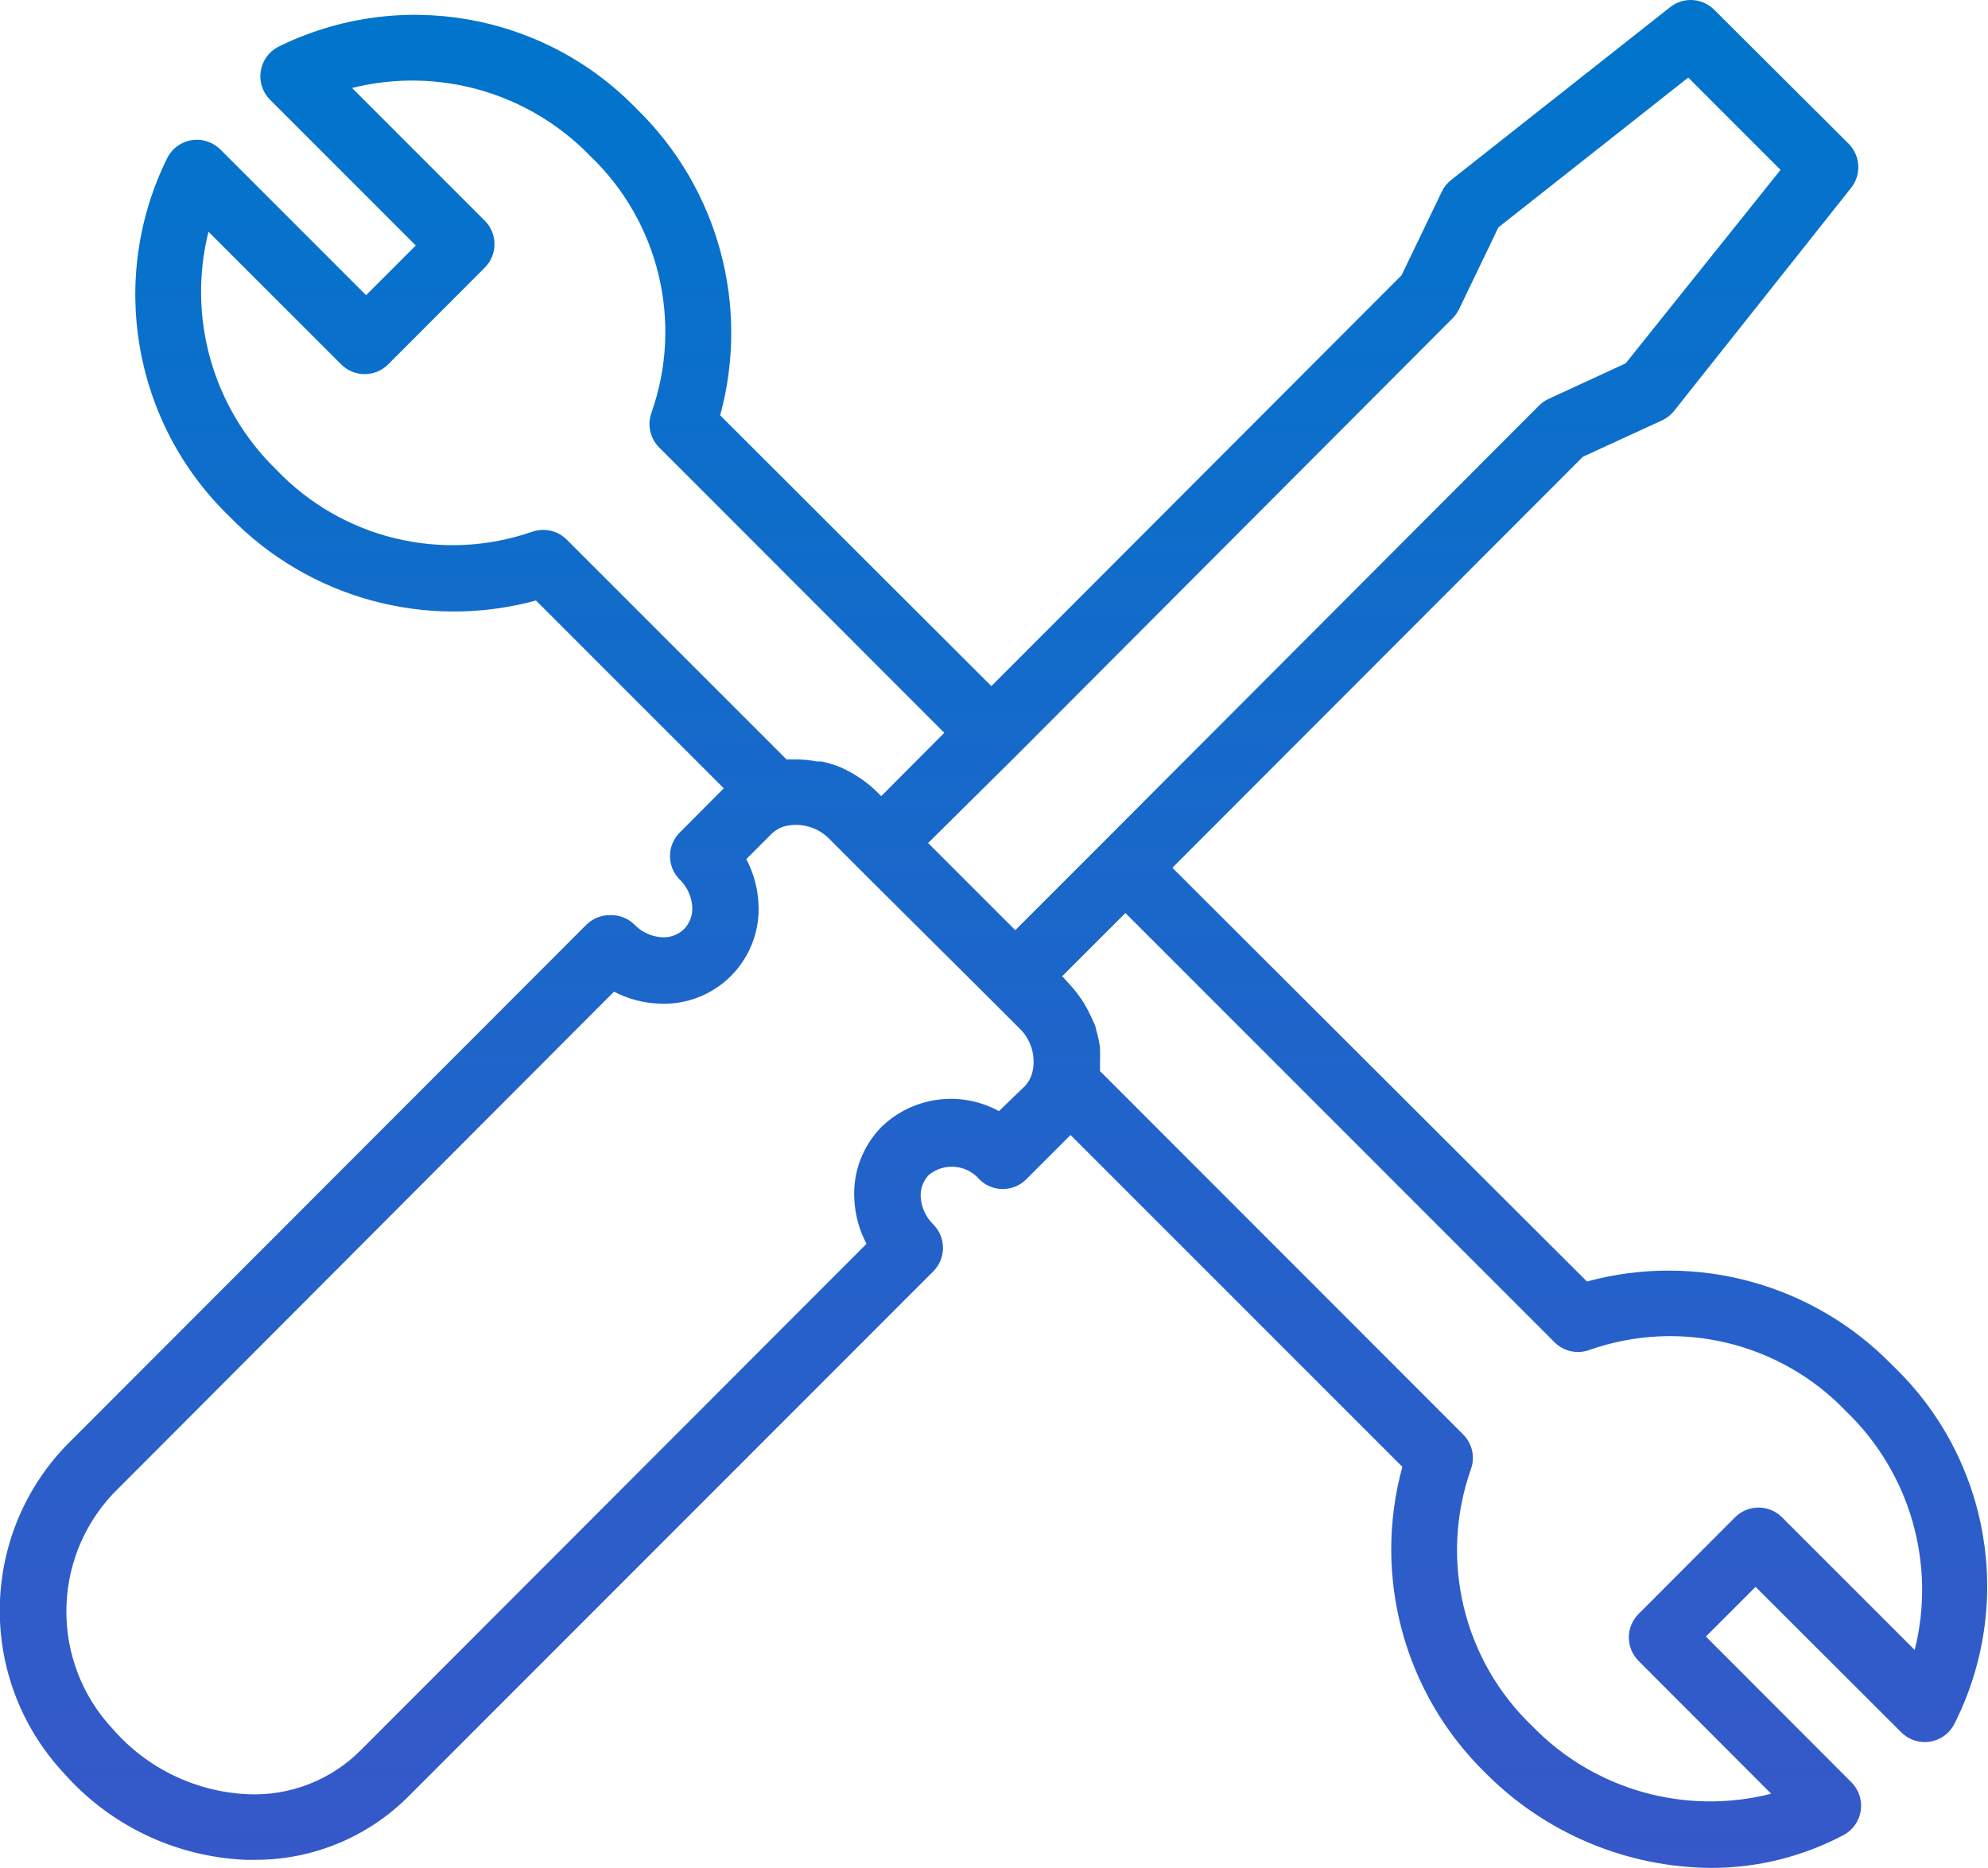
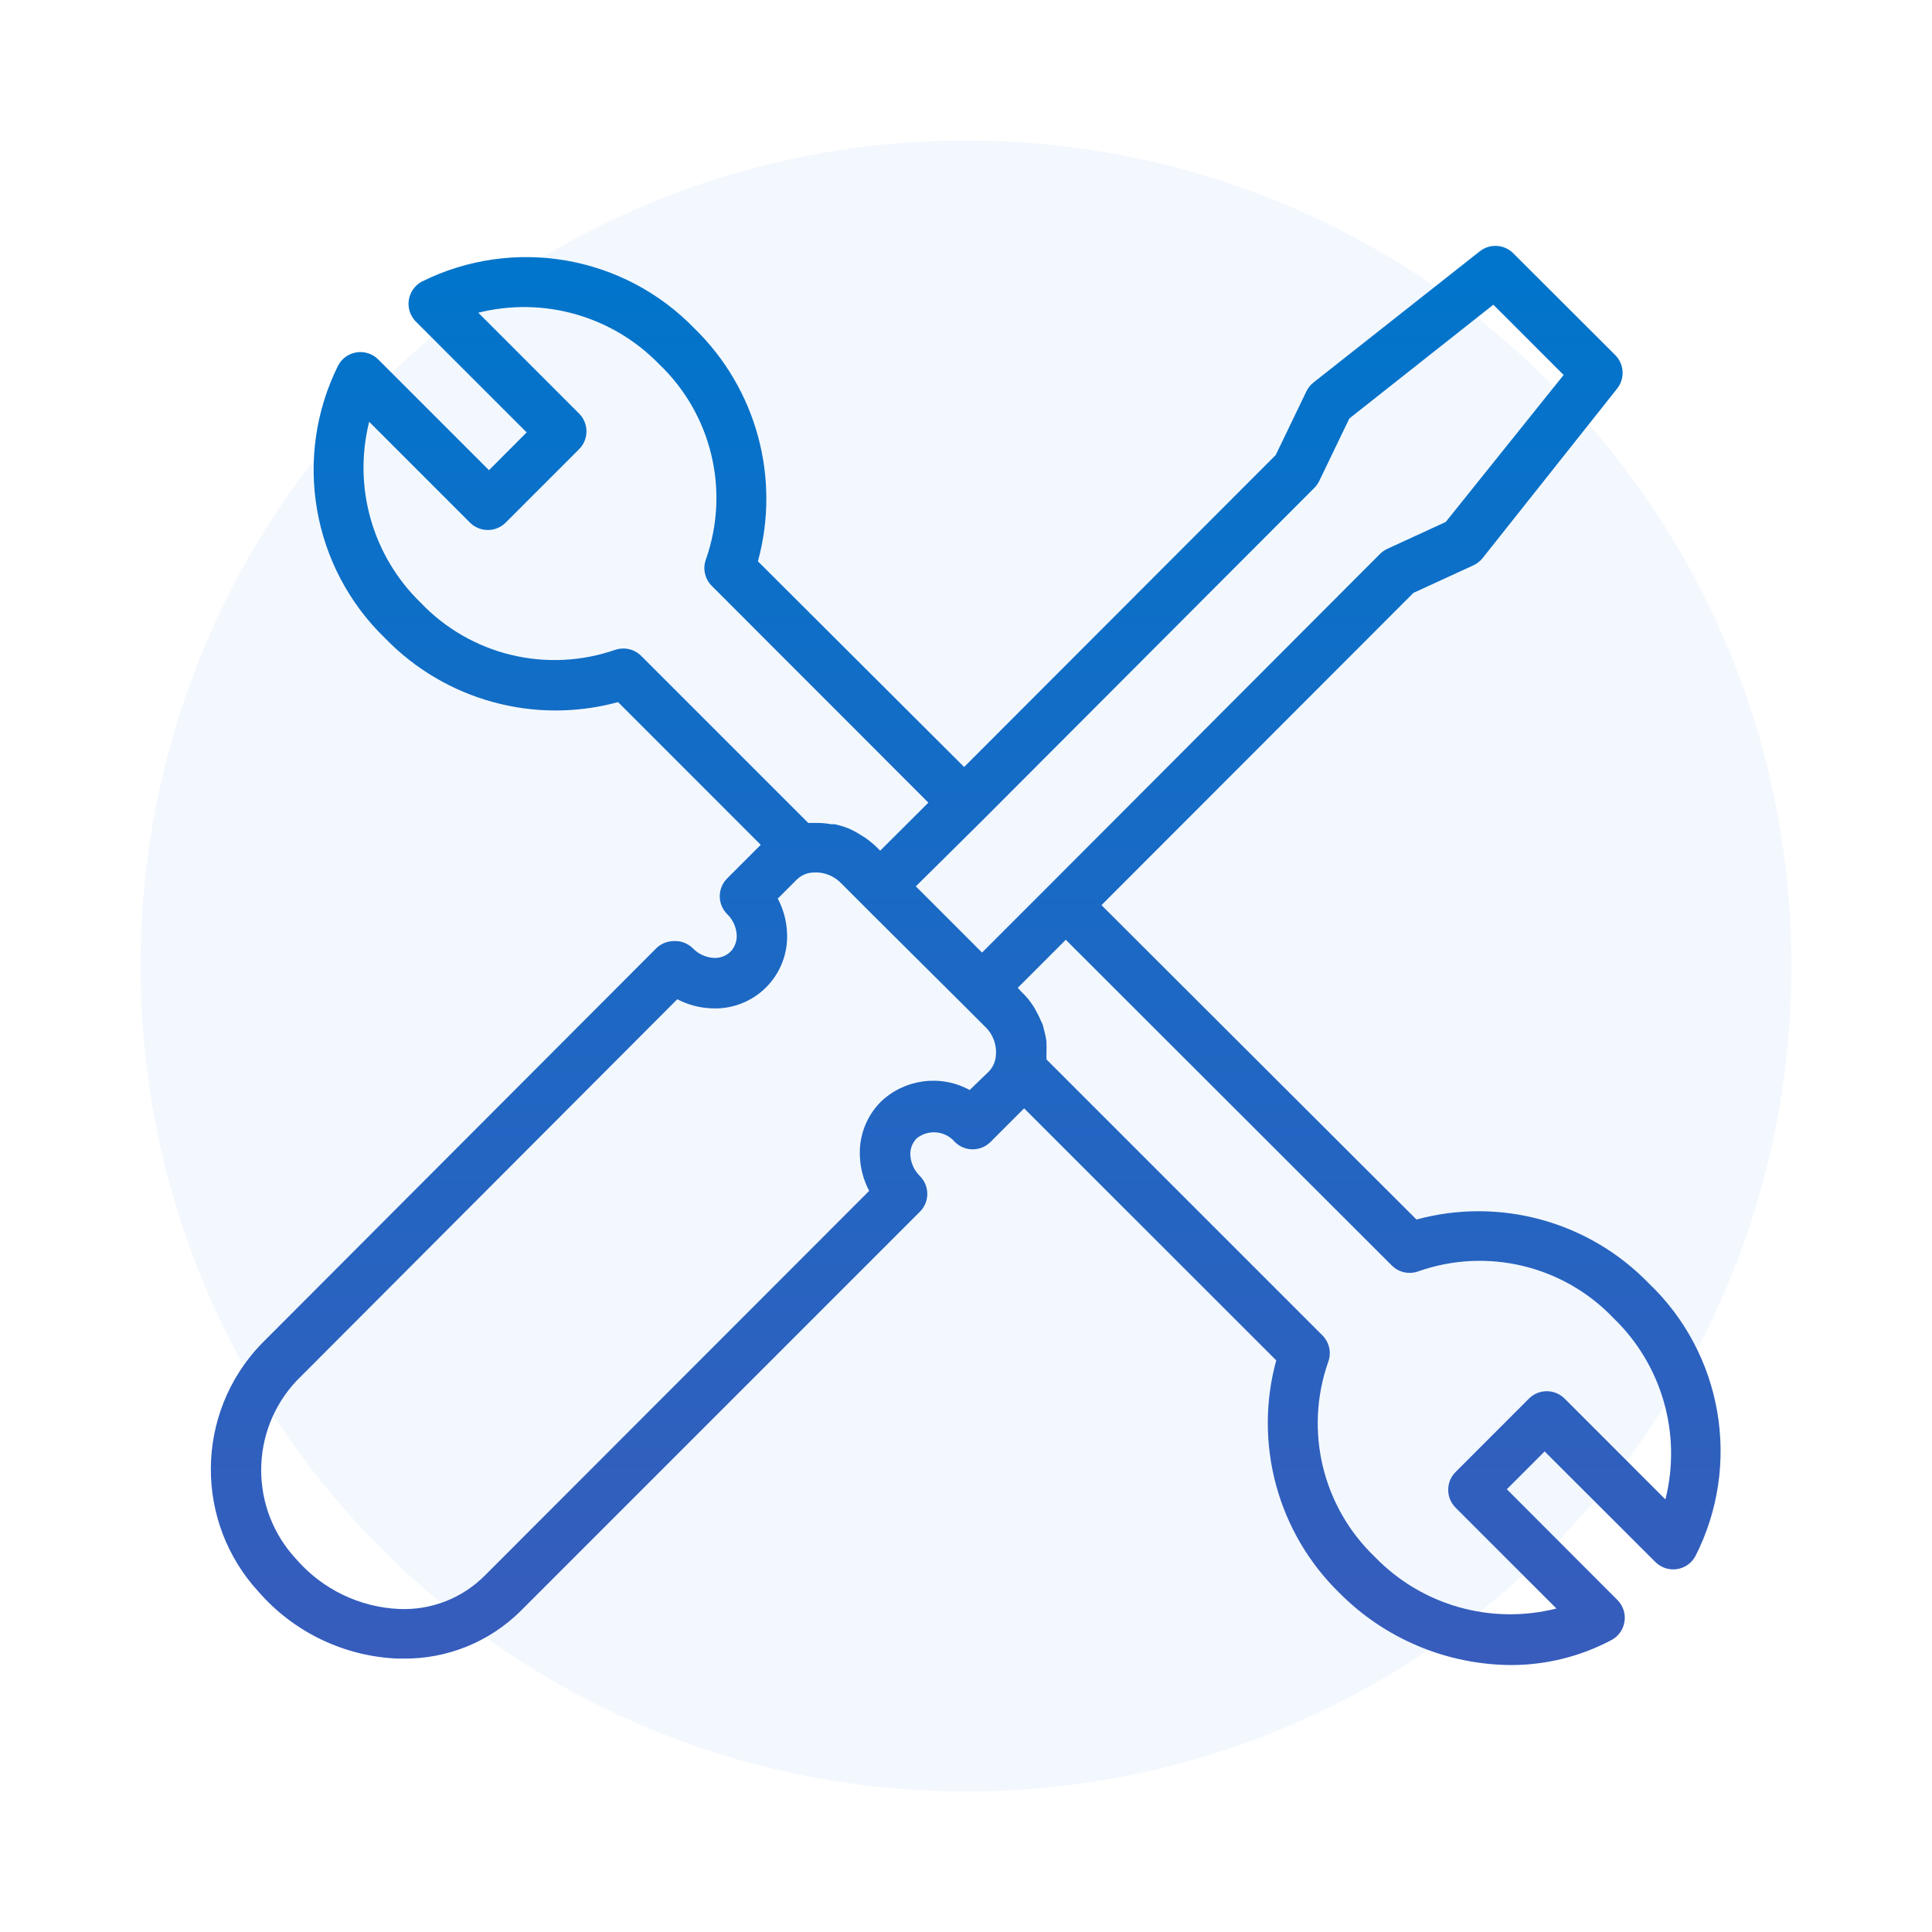
- <svg xmlns="http://www.w3.org/2000/svg" width="56" height="52.615" viewBox="0 0 56 52.615">
+ <svg xmlns="http://www.w3.org/2000/svg" width="55" height="55" viewBox="0 0 55 55">
  <defs>
-     <linearGradient id="vx9ihnvyma" x1=".5" x2=".5" y2="1" gradientUnits="objectBoundingBox">
+     <linearGradient id="linear-gradient" x1="0.5" x2="0.5" y2="1" gradientUnits="objectBoundingBox">
      <stop offset="0" stop-color="#0075cb" />
-       <stop offset="1" stop-color="#3658c9" />
+       <stop offset="1" stop-color="#375cbc" />
    </linearGradient>
  </defs>
-   <path fill="url(#vx9ihnvyma)" d="M50.145 43.87L38.468 32.217l11.565-11.578 2.225-1.022a.935.935 0 0 0 .343-.268l4.985-6.281a.935.935 0 0 0-.069-1.246l-3.782-3.77a.935.935 0 0 0-1.246-.075l-6.169 4.867a.935.935 0 0 0-.262.33l-1.135 2.356L33.37 27.1l-7.64-7.627a8.8 8.8 0 0 0-2.343-8.624A8.687 8.687 0 0 0 13.268 9.1a.935.935 0 0 0-.218 1.483l4.106 4.106-1.4 1.4-4.106-4.106a.935.935 0 0 0-1.483.218 8.687 8.687 0 0 0 1.745 10.126 8.8 8.8 0 0 0 8.63 2.362l5.29 5.29-1.242 1.248a.935.935 0 0 0 0 1.321 1.178 1.178 0 0 1 .355.773.835.835 0 0 1-.231.623.823.823 0 0 1-.623.231 1.171 1.171 0 0 1-.773-.355.935.935 0 0 0-.7-.268.935.935 0 0 0-.661.274L7.3 48.5a6.711 6.711 0 0 0-.075 9.2 7.235 7.235 0 0 0 5.147 2.461h.2a6.088 6.088 0 0 0 4.362-1.77l14.8-14.806a.935.935 0 0 0 0-1.321 1.184 1.184 0 0 1-.355-.773.829.829 0 0 1 .231-.623 1.022 1.022 0 0 1 1.421.125.935.935 0 0 0 1.321 0l1.248-1.248 9.347 9.347a8.8 8.8 0 0 0 2.343 8.624 9.042 9.042 0 0 0 6.35 2.673 7.945 7.945 0 0 0 3.739-.928.935.935 0 0 0 .218-1.483l-4.1-4.106 1.4-1.4 4.106 4.1a.935.935 0 0 0 1.483-.218 8.592 8.592 0 0 0-1.732-10.12 8.786 8.786 0 0 0-8.612-2.362zm-3.782-27.131a.935.935 0 0 0 .181-.255l1.109-2.306L53 9.959l2.6 2.6-4.364 5.451-2.169 1a.929.929 0 0 0-.268.187L36.486 31.532l-2.443 2.443-2.455-2.455 2.443-2.42zm-25.91 6.007A6.854 6.854 0 0 1 13.224 21a6.979 6.979 0 0 1-1.907-6.7l3.739 3.739a.935.935 0 0 0 1.321 0l2.723-2.727a.935.935 0 0 0 0-1.321l-3.739-3.739a6.979 6.979 0 0 1 6.7 1.907 6.855 6.855 0 0 1 1.739 7.228.935.935 0 0 0 .212.991l8.032 8.038-1.777 1.784-.112-.112a3.346 3.346 0 0 0-.442-.368l-.125-.081a3.271 3.271 0 0 0-.474-.255 3.178 3.178 0 0 0-.53-.162h-.131a3.072 3.072 0 0 0-.53-.056H27.6l-6.182-6.182a.935.935 0 0 0-.966-.237zm13.84 15.641l-.71.685a2.817 2.817 0 0 0-3.3.436 2.679 2.679 0 0 0-.773 2.056 2.985 2.985 0 0 0 .343 1.246L15.611 57.068a4.219 4.219 0 0 1-3.178 1.246 5.359 5.359 0 0 1-3.807-1.832 4.842 4.842 0 0 1 0-6.63L22.74 35.707a2.991 2.991 0 0 0 1.246.336 2.667 2.667 0 0 0 2.823-2.823 2.979 2.979 0 0 0-.343-1.246l.7-.7a.916.916 0 0 1 .4-.231 1.315 1.315 0 0 1 1.246.368l1.2 1.2 3.371 3.352.773.773a1.3 1.3 0 0 1 .368 1.246.941.941 0 0 1-.231.411zM59.38 54.251l-3.739-3.739a.935.935 0 0 0-1.321 0l-2.72 2.724a.935.935 0 0 0 0 1.321l3.736 3.743a6.973 6.973 0 0 1-6.724-1.9 6.854 6.854 0 0 1-1.739-7.228.935.935 0 0 0-.212-.991L36.43 37.944v-.287q.007-.149 0-.3v-.081a3.116 3.116 0 0 0-.075-.374l-.031-.106a.725.725 0 0 0-.093-.268l-.056-.125c-.037-.081-.075-.156-.118-.231l-.069-.125c-.05-.081-.1-.156-.156-.231l-.075-.1a3.407 3.407 0 0 0-.268-.305l-.069-.081-.056-.056.891-.891.891-.891 12.089 12.092a.935.935 0 0 0 .991.212 6.854 6.854 0 0 1 7.228 1.739 6.973 6.973 0 0 1 1.925 6.717z" transform="translate(-5.444 -7.774)" />
+   <g id="Group_45472" data-name="Group 45472" transform="translate(-8426 18359)">
+     <rect id="Rectangle_3723" data-name="Rectangle 3723" width="55" height="55" transform="translate(8426 -18359)" fill="none" />
+     <g id="Group_45471" data-name="Group 45471">
+       <circle id="Ellipse_3227" data-name="Ellipse 3227" cx="23.5" cy="23.5" r="23.5" transform="translate(8430 -18355)" fill="#f3f8fe" />
+       <path id="noun_tools_1085262" d="M39.765,35.488,30.8,26.541l8.88-8.889,1.708-.785a.718.718,0,0,0,.263-.206l3.827-4.823a.718.718,0,0,0-.053-.957l-2.9-2.895a.718.718,0,0,0-.957-.057l-4.737,3.737a.718.718,0,0,0-.2.254l-.871,1.808-8.87,8.88L21.02,16.753a6.76,6.76,0,0,0-1.8-6.622,6.669,6.669,0,0,0-7.77-1.34.718.718,0,0,0-.167,1.139l3.153,3.153-1.072,1.076-3.153-3.153a.718.718,0,0,0-1.139.167,6.669,6.669,0,0,0,1.34,7.775,6.756,6.756,0,0,0,6.626,1.813L21.1,24.824l-.957.957a.718.718,0,0,0,0,1.014.9.9,0,0,1,.273.593.641.641,0,0,1-.177.478.632.632,0,0,1-.478.177.9.9,0,0,1-.593-.273.718.718,0,0,0-.541-.206h0a.718.718,0,0,0-.507.211L6.872,39.043A5.153,5.153,0,0,0,6.815,46.1a5.555,5.555,0,0,0,3.952,1.89h.153a4.674,4.674,0,0,0,3.349-1.359L25.632,35.268a.718.718,0,0,0,0-1.014.909.909,0,0,1-.273-.593.636.636,0,0,1,.177-.478.785.785,0,0,1,1.091.1.718.718,0,0,0,1.014,0l.957-.957L35.775,39.5a6.756,6.756,0,0,0,1.8,6.622,6.942,6.942,0,0,0,4.875,2.052,6.1,6.1,0,0,0,2.871-.713.718.718,0,0,0,.167-1.139l-3.148-3.153,1.076-1.076,3.153,3.148a.718.718,0,0,0,1.139-.167,6.6,6.6,0,0,0-1.33-7.77,6.746,6.746,0,0,0-6.612-1.813Zm-2.9-20.831a.718.718,0,0,0,.139-.2l.852-1.77,4.1-3.239,2,2L40.6,15.633l-1.665.766a.713.713,0,0,0-.206.144l-9.454,9.473h0L27.4,27.891l-1.885-1.885,1.875-1.856h0ZM16.967,19.269a5.263,5.263,0,0,1-5.55-1.34,5.358,5.358,0,0,1-1.464-5.148l2.871,2.871a.718.718,0,0,0,1.014,0l2.091-2.091a.718.718,0,0,0,0-1.014L13.059,9.676a5.358,5.358,0,0,1,5.148,1.464,5.263,5.263,0,0,1,1.335,5.55.718.718,0,0,0,.163.761l6.167,6.172L24.5,24.991l-.086-.086a2.569,2.569,0,0,0-.34-.282l-.1-.062a2.512,2.512,0,0,0-.364-.2h0a2.44,2.44,0,0,0-.407-.124h-.1A2.358,2.358,0,0,0,22.7,24.2h-.249l-4.746-4.746a.718.718,0,0,0-.742-.182ZM27.593,31.278l-.545.526a2.163,2.163,0,0,0-2.531.335,2.057,2.057,0,0,0-.593,1.579,2.292,2.292,0,0,0,.263.957L13.25,45.621a3.239,3.239,0,0,1-2.44.957,4.115,4.115,0,0,1-2.923-1.407,3.717,3.717,0,0,1,0-5.091l10.837-10.86a2.3,2.3,0,0,0,.957.258,2.048,2.048,0,0,0,2.167-2.167,2.287,2.287,0,0,0-.263-.957l.541-.541a.7.7,0,0,1,.306-.177,1.01,1.01,0,0,1,.957.282l.919.919,2.588,2.574h0l.593.593a1,1,0,0,1,.282.957h0a.722.722,0,0,1-.177.316ZM46.855,43.459l-2.871-2.871a.718.718,0,0,0-1.014,0L40.88,42.679a.718.718,0,0,0,0,1.014l2.871,2.871A5.354,5.354,0,0,1,38.588,45.1a5.263,5.263,0,0,1-1.335-5.55.718.718,0,0,0-.163-.761l-7.856-7.856v-.22q.006-.115,0-.23v-.062a2.393,2.393,0,0,0-.057-.287l-.024-.081a.557.557,0,0,0-.072-.206l-.043-.1c-.029-.062-.057-.12-.091-.177l-.053-.1c-.038-.062-.077-.12-.12-.177l-.057-.077A2.617,2.617,0,0,0,28.512,29l-.053-.062-.043-.043.684-.684.684-.684L39.066,36.8a.718.718,0,0,0,.761.163,5.263,5.263,0,0,1,5.55,1.335,5.354,5.354,0,0,1,1.478,5.158Z" transform="translate(8426.557 -18359.773)" fill="url(#linear-gradient)" />
+     </g>
+   </g>
</svg>
